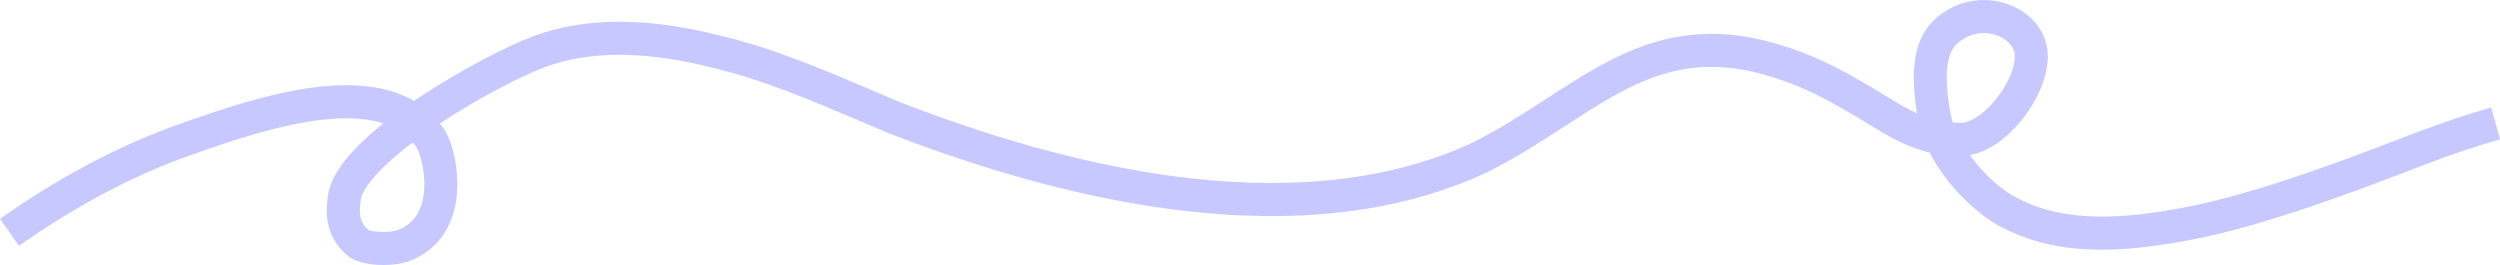
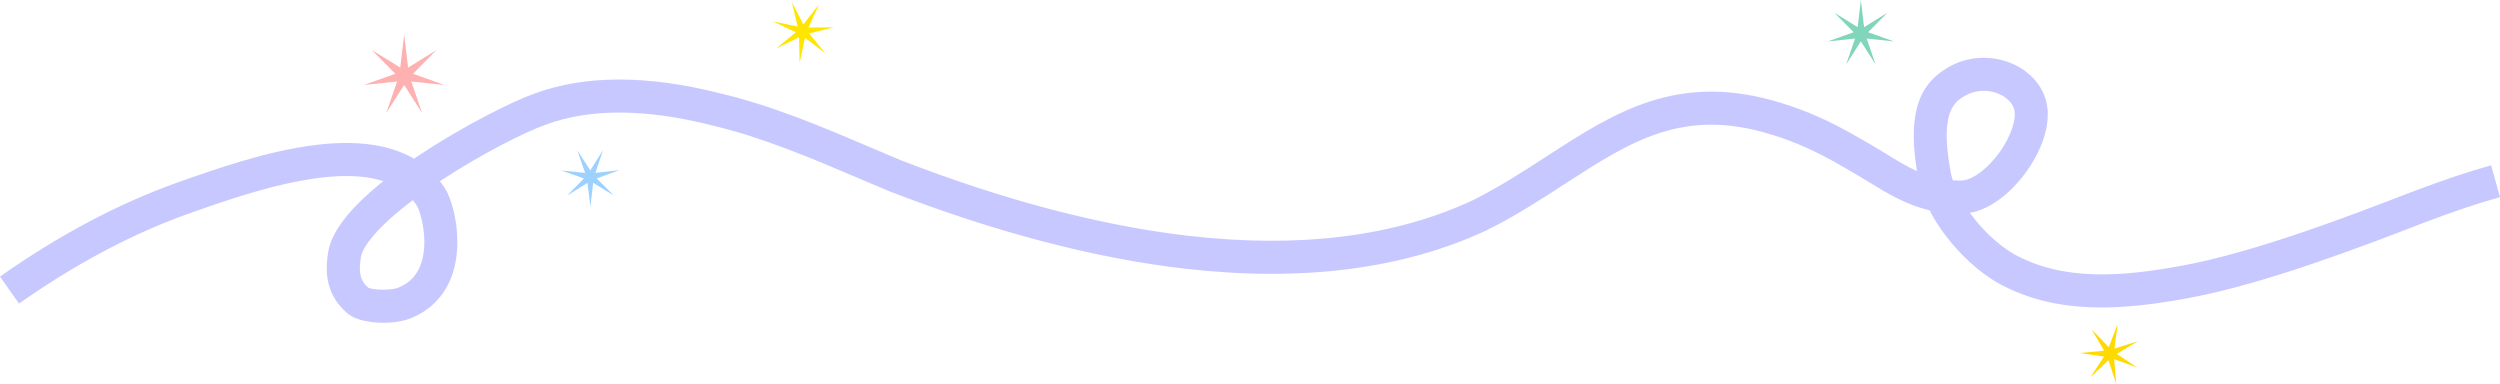
- <svg xmlns="http://www.w3.org/2000/svg" id="Layer_2" data-name="Layer 2" viewBox="0 0 1512.95 160.37">
+ <svg xmlns="http://www.w3.org/2000/svg" id="Layer_2" data-name="Layer 2" viewBox="0 0 1512.96 232.2">
  <defs>
    <style>
      .cls-1 {
+         fill: #81d5ba;
+       }
+ 
+       .cls-2 {
+         fill: #ffd900;
+       }
+ 
+       .cls-3 {
+         fill: #ffb0b0;
+       }
+ 
+       .cls-4 {
+         fill: #9dd1ff;
+       }
+ 
+       .cls-5 {
+         fill: #ffe500;
+       }
+ 
+       .cls-6 {
        fill: #c7c8ff;
      }
    </style>
  </defs>
-   <g id="Layer_1-2" data-name="Layer 1">
-     <path class="cls-1" d="M231.83,160.37c-8.38,0-16.83-1.76-21.4-5.56-15.32-12.77-12.93-29.52-11.91-36.68,1.76-12.56,13-27.13,33.46-43.46-32.32-10.5-85.43,8.23-116.96,19.35l-1.1.39c-33.88,12.08-68.35,30.38-102.41,54.36L0,132.42c35.54-25.03,71.62-44.16,107.24-56.86l1.13-.4c22.42-7.91,53.13-18.74,82.44-22.37,24.96-3.1,44.96-.31,59.76,8.28.9-.61,1.81-1.22,2.74-1.84,26.25-17.48,55.69-32.39,70.12-37.55,30.44-11.26,68.08-11.35,111.87-.27,31.98,7.46,62.91,20.64,92.83,33.39,5.8,2.47,11.55,4.92,17.24,7.3,62.6,24.24,121.23,39.62,174.25,45.69,66.91,7.67,124.66.42,171.67-21.55,16.12-8.05,30.67-17.48,44.74-26.6,41.04-26.61,79.81-51.75,142.3-32.16,14.96,4.51,30.22,11.36,46.62,20.93,5.76,3.18,10.87,6.3,15.8,9.33,6.97,4.27,13.11,8.02,19.37,10.88-6.78-41.19,5.44-54.77,18.44-62.57,11.22-6.73,25.27-7.9,37.6-3.14,10.89,4.21,18.86,12.34,21.86,22.3,3.62,12.01-.68,28.25-11.5,43.44-9.93,13.95-22.51,23.1-34.36,25.2,7.18,10,16.76,19.24,26.56,24.9,30.52,17.01,67,13.45,101.89,7.06,44.77-8.25,103.33-30.85,138.32-44.35,18.84-7.18,34.29-12.38,48.67-16.38l5.36,19.27c-13.76,3.82-28.65,8.84-46.86,15.78-35.6,13.74-95.26,36.75-141.87,45.34-38.6,7.07-79.27,10.83-115.32-9.3l-.11-.06c-14.65-8.44-31.46-25.1-41.05-43.82-14.29-3.32-25.63-10.26-37.44-17.49-4.78-2.92-9.71-5.95-15.12-8.93l-.21-.12c-15.09-8.81-28.99-15.07-42.48-19.13l-.11-.03c-53.55-16.8-85.29,3.78-125.48,29.84-14.57,9.45-29.63,19.21-46.8,27.77l-.22.11c-50.43,23.61-111.84,31.47-182.54,23.36-54.74-6.28-115.08-22.08-179.32-46.96l-.24-.1c-5.78-2.41-11.61-4.9-17.49-7.4-29.16-12.42-59.31-25.27-89.62-32.33l-.19-.05c-39.85-10.1-73.55-10.22-100.16-.37l-.11.04c-12.96,4.63-39.53,18.09-63.99,34.18.9,1.15,1.76,2.34,2.58,3.57,5.94,8.91,11.29,32.31,5.43,51.33-4.08,13.22-12.89,22.91-25.48,28.01-4.52,1.83-10.7,2.8-16.92,2.8ZM222.91,139.16c2.85,1.25,13.08,2,18.33-.13,7.03-2.85,11.57-7.87,13.88-15.36,4.34-14.08-.8-31.11-2.95-34.34-.74-1.11-1.53-2.16-2.36-3.14-21.64,16.3-30.58,28.37-31.47,34.75-1.2,8.38-.81,13.55,4.58,18.23ZM222.7,139.06s0,0,0,0t0,0ZM1181.81,74.18c1.81.11,3.69.15,5.64.1,6.41-.31,15.76-7.39,22.78-17.24,6.83-9.59,10.38-20.31,8.64-26.07-1.19-3.95-4.9-7.47-9.92-9.41-6.62-2.56-14.13-1.95-20.1,1.63-5.7,3.42-15.24,9.14-8.33,45.97.31,1.63.74,3.32,1.29,5.03Z" />
-   </g>
+   <path class="cls-6" d="M231.83,195.33c-8.38,0-16.83-1.76-21.4-5.56-15.32-12.77-12.93-29.52-11.91-36.68,1.76-12.56,13-27.13,33.46-43.46-32.32-10.5-85.43,8.23-116.96,19.35l-1.1.39c-33.88,12.08-68.35,30.38-102.41,54.36L0,167.38c35.54-25.03,71.62-44.16,107.24-56.86l1.13-.4c22.42-7.91,53.13-18.74,82.44-22.37,24.96-3.1,44.96-.31,59.76,8.28.9-.61,1.81-1.22,2.74-1.84,26.25-17.48,55.69-32.39,70.12-37.55,30.44-11.26,68.08-11.35,111.87-.27,31.98,7.46,62.91,20.64,92.83,33.39,5.8,2.47,11.55,4.92,17.24,7.3,62.6,24.24,121.23,39.62,174.25,45.69,66.91,7.67,124.66.42,171.67-21.55,16.12-8.05,30.67-17.48,44.74-26.6,41.04-26.61,79.81-51.75,142.3-32.16,14.96,4.51,30.22,11.36,46.62,20.93,5.76,3.18,10.87,6.3,15.8,9.33,6.97,4.27,13.11,8.02,19.37,10.88-6.78-41.19,5.44-54.77,18.44-62.57,11.22-6.73,25.27-7.9,37.6-3.14,10.89,4.21,18.86,12.34,21.86,22.3,3.62,12.01-.68,28.25-11.5,43.44-9.93,13.95-22.51,23.1-34.36,25.2,7.18,10,16.76,19.24,26.56,24.9,30.52,17.01,67,13.45,101.89,7.06,44.77-8.25,103.33-30.85,138.32-44.35,18.84-7.18,34.29-12.38,48.67-16.38l5.36,19.27c-13.76,3.82-28.65,8.84-46.86,15.78-35.6,13.74-95.26,36.75-141.87,45.34-38.6,7.07-79.27,10.83-115.32-9.3l-.11-.06c-14.65-8.44-31.46-25.1-41.05-43.82-14.29-3.32-25.63-10.26-37.44-17.49-4.78-2.92-9.71-5.95-15.12-8.93l-.21-.12c-15.09-8.81-28.99-15.07-42.48-19.13l-.11-.03c-53.55-16.8-85.29,3.78-125.48,29.84-14.57,9.45-29.63,19.21-46.8,27.77l-.22.11c-50.43,23.61-111.84,31.47-182.54,23.36-54.74-6.28-115.08-22.08-179.32-46.96l-.24-.1c-5.78-2.41-11.61-4.9-17.49-7.4-29.16-12.42-59.31-25.27-89.62-32.33l-.19-.05c-39.85-10.1-73.55-10.22-100.16-.37l-.11.04c-12.96,4.63-39.53,18.09-63.99,34.18.9,1.15,1.76,2.34,2.58,3.57,5.94,8.91,11.29,32.31,5.43,51.33-4.08,13.22-12.89,22.91-25.48,28.01-4.52,1.83-10.7,2.8-16.92,2.8v-.02ZM222.91,174.12c2.85,1.25,13.08,2,18.33-.13,7.03-2.85,11.57-7.87,13.88-15.36,4.34-14.08-.8-31.11-2.95-34.34-.74-1.11-1.53-2.16-2.36-3.14-21.64,16.3-30.58,28.37-31.47,34.75-1.2,8.38-.81,13.55,4.58,18.23h-.01ZM222.7,174.02h0ZM1181.81,109.14c1.81.11,3.69.15,5.64.1,6.41-.31,15.76-7.39,22.78-17.24,6.83-9.59,10.38-20.31,8.64-26.07-1.19-3.95-4.9-7.47-9.92-9.41-6.62-2.56-14.13-1.95-20.1,1.63-5.7,3.42-15.24,9.14-8.33,45.97.31,1.63.74,3.32,1.29,5.03h0Z" />
+   <path class="cls-2" d="M1281.57,196.14l-1.94,14.81,14.24-4.5-12.79,7.72,12.4,8.33-14.01-5.18,1.22,14.89-4.68-14.19-10.88,10.24,8.17-12.5-14.79-2.12,14.87-1.41-7.56-12.88,10.37,10.75,5.36-13.94Z" />
+   <path class="cls-1" d="M1126.16,0l1.96,16.44,14.07-8.72-11.63,11.78,15.59,5.57-16.46-1.75,5.37,15.66-8.89-13.96-8.89,13.96,5.37-15.66-16.46,1.75,15.59-5.57-11.63-11.78,14.07,8.72,1.96-16.44Z" />
+   <path class="cls-5" d="M495.62,2.71l-6.36,13.96,15.34-.14-14.88,3.74,9.67,11.91-12.2-9.3-3.28,14.99-.33-15.34-13.76,6.78,11.78-9.82-13.88-6.53,15.03,3.09-3.55-14.93,6.95,13.67,9.46-12.08Z" />
+   <path class="cls-4" d="M339.66,103.16l14.46,1.47-4.77-13.73,7.86,12.22,7.76-12.29-4.65,13.77,14.45-1.6-13.67,4.95,10.26,10.3-12.39-7.6-1.66,14.44-1.78-14.42-12.32,7.71,10.17-10.39-13.71-4.83Z" />
+   <path class="cls-3" d="M244.59,20.88l2.39,20.04,17.16-10.63-14.18,14.36,19.01,6.79-20.07-2.13,6.55,19.1-10.85-17.02-10.85,17.02,6.55-19.1-20.07,2.13,19.01-6.79-14.18-14.36,17.16,10.63,2.39-20.04Z" />
</svg>
